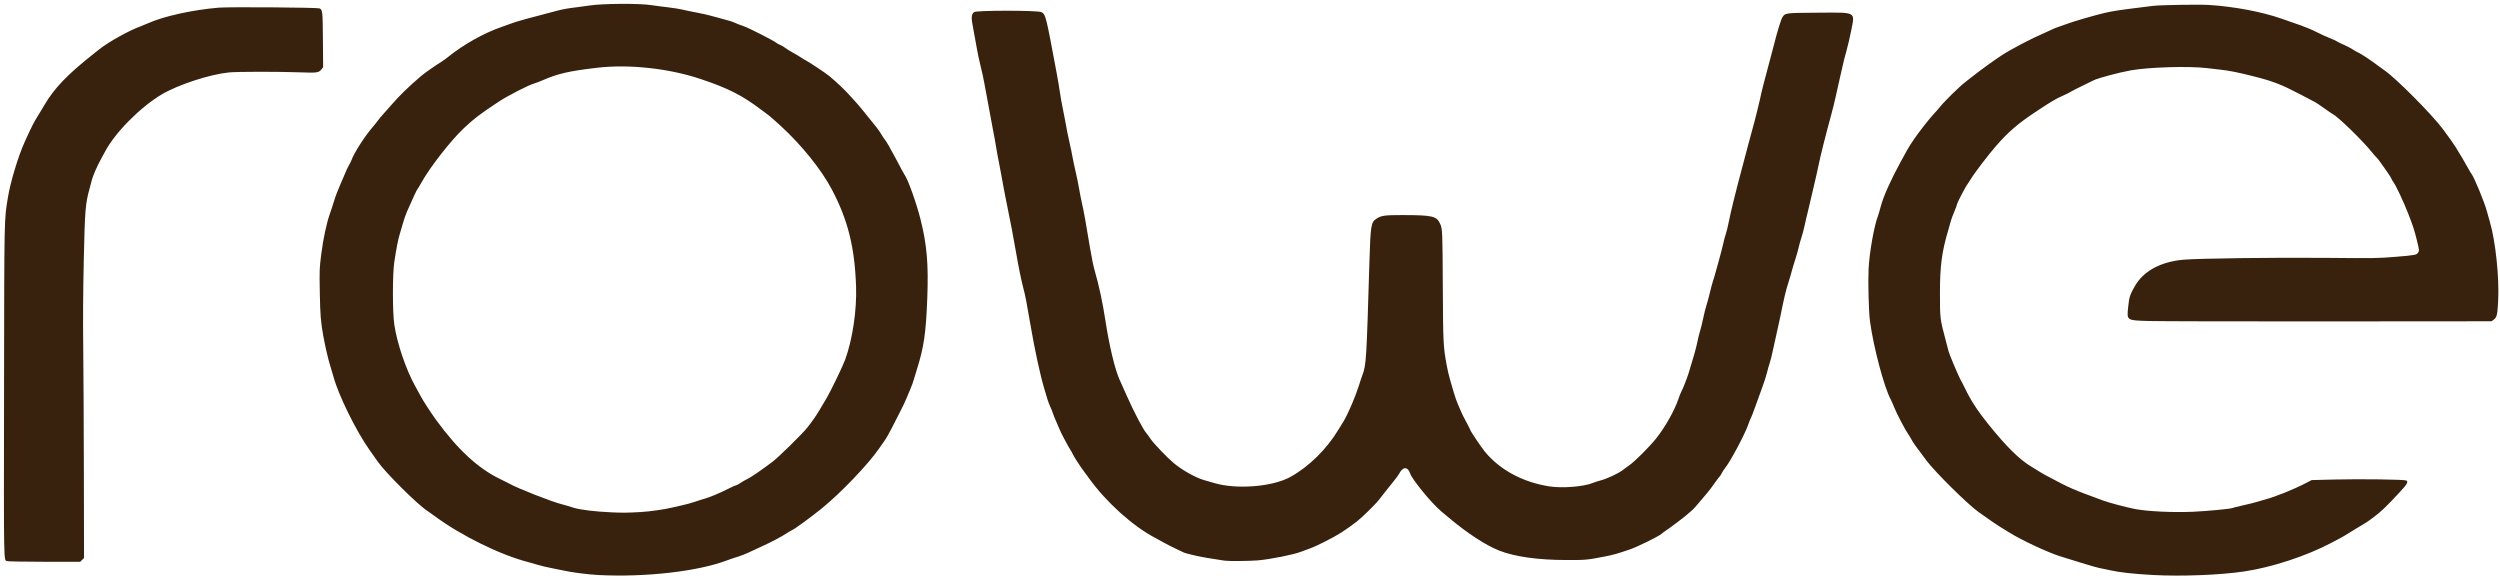
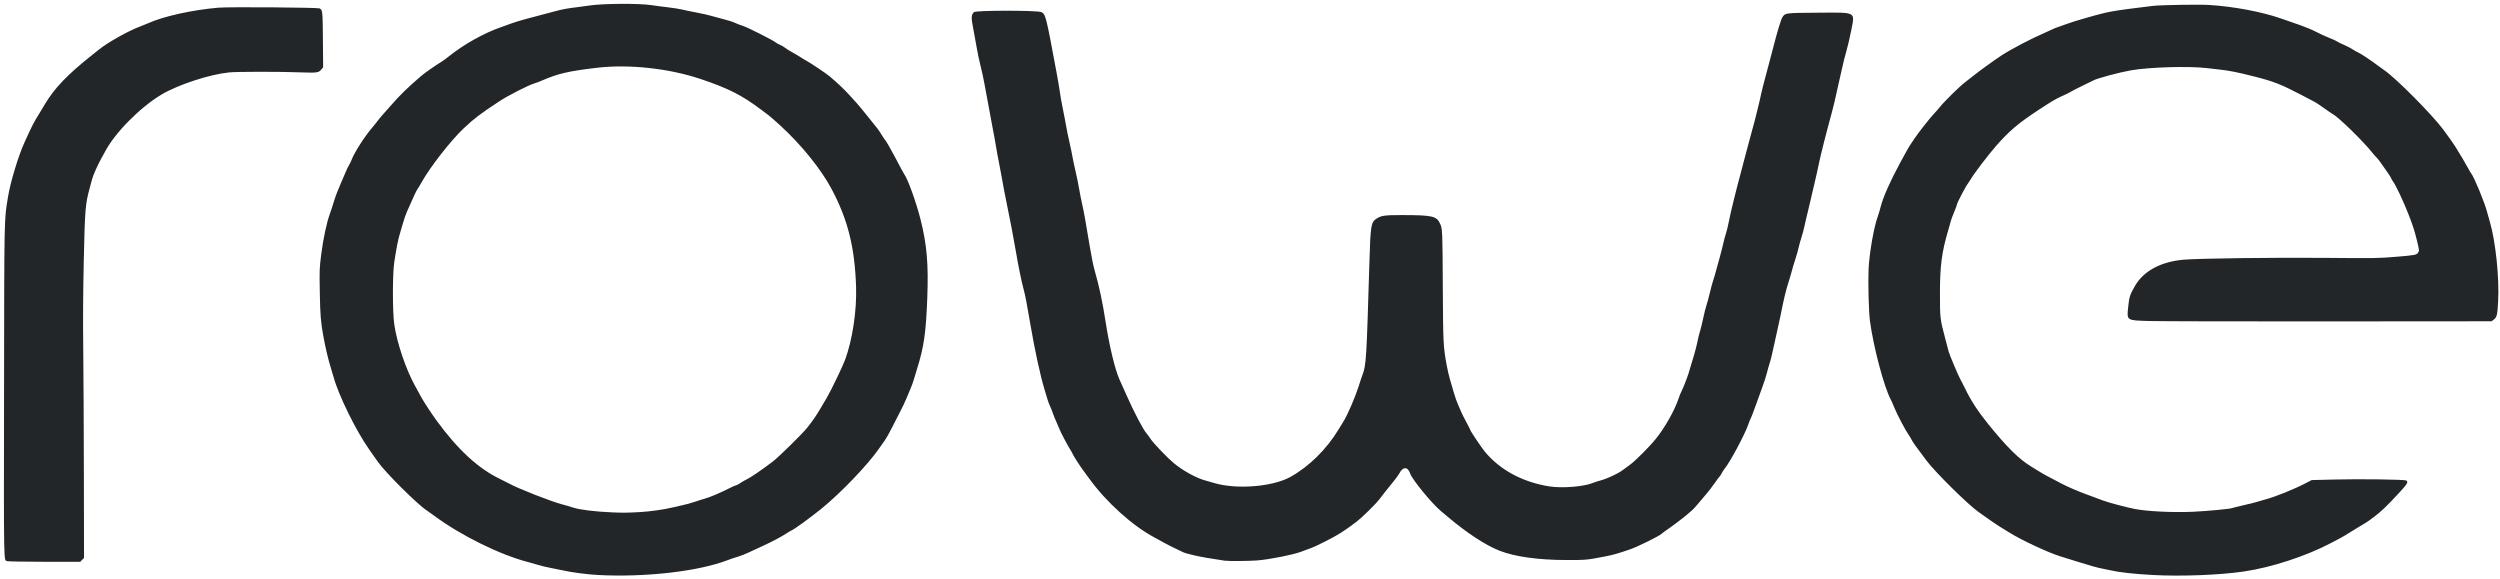
<svg xmlns="http://www.w3.org/2000/svg" viewBox="52 99 1197 277" role="img" aria-label="Rowe">
-   <path fill="#38220d" fill-rule="evenodd" d="M338.33 374.31C333.32 374.05 325.45 373.02 321.68 372.14C320.48 371.86 317.89 371.33 315.93 370.98C313.96 370.62 311.19 369.96 309.76 369.52C308.33 369.07 306.23 368.47 305.08 368.18C291.64 364.75 272.74 355.46 260.00 346.01C258.62 344.99 257.05 343.87 256.50 343.52C252.06 340.72 236.44 325.19 232.84 319.99C232.10 318.93 230.30 316.37 228.83 314.30C222.45 305.28 213.98 288.04 211.66 279.33C211.44 278.51 210.77 276.26 210.17 274.33C209.11 270.95 207.80 265.35 206.79 259.83C205.59 253.25 205.31 249.83 205.12 239.00C204.93 228.28 204.95 227.56 205.80 220.83C206.74 213.36 208.42 205.51 210.01 201.17C210.54 199.70 211.43 197.00 211.97 195.17C212.51 193.33 213.88 189.73 215.02 187.17C216.15 184.60 217.36 181.78 217.71 180.91C218.05 180.03 218.68 178.75 219.11 178.07C219.53 177.39 220.12 176.15 220.43 175.33C221.67 172.02 226.65 164.25 230.16 160.17C231.10 159.07 232.31 157.57 232.84 156.83C233.37 156.10 234.56 154.66 235.49 153.64C236.41 152.62 237.99 150.84 239.00 149.68C243.51 144.50 247.07 141.02 253.73 135.31C255.36 133.92 260.77 130.14 263.53 128.47C264.17 128.09 265.55 127.08 266.59 126.23C273.90 120.32 283.80 114.77 292.17 111.90C293.27 111.52 295.37 110.77 296.83 110.23C299.83 109.13 304.46 107.84 319.17 104.02C321.55 103.40 324.74 102.85 328.00 102.49C329.01 102.39 331.93 101.98 334.50 101.60C340.65 100.68 358.06 100.58 363.67 101.43C365.59 101.73 369.27 102.21 371.83 102.50C374.40 102.80 377.40 103.27 378.50 103.55C379.60 103.83 382.75 104.49 385.50 105.01C388.26 105.53 391.18 106.18 392.00 106.45C392.83 106.71 395.45 107.42 397.83 108.02C400.22 108.61 402.84 109.43 403.67 109.84C404.49 110.24 406.39 110.98 407.89 111.47C410.40 112.30 422.48 118.44 423.66 119.48C423.94 119.73 424.77 120.18 425.50 120.48C426.23 120.78 427.36 121.44 428.00 121.95C428.64 122.46 430.22 123.44 431.50 124.14C432.78 124.84 434.48 125.84 435.27 126.37C436.06 126.90 437.18 127.58 437.77 127.88C439.63 128.85 447.44 134.06 449.13 135.47C452.90 138.63 456.16 141.71 458.69 144.51C460.17 146.16 461.93 148.10 462.60 148.83C463.26 149.57 465.43 152.19 467.41 154.67C469.39 157.14 471.45 159.71 471.99 160.38C472.53 161.04 473.44 162.39 474.02 163.38C474.59 164.36 475.33 165.47 475.65 165.83C476.35 166.62 478.26 169.92 480.59 174.33C483.31 179.51 484.74 182.15 485.00 182.50C486.66 184.67 490.76 196.10 492.78 204.17C495.80 216.20 496.59 225.47 495.99 241.50C495.36 258.42 494.38 265.18 491.02 275.83C490.50 277.48 489.82 279.73 489.51 280.83C489.20 281.93 488.52 283.81 487.99 285.00C487.47 286.19 486.59 288.29 486.04 289.67C485.49 291.04 484.22 293.74 483.21 295.67C482.20 297.59 480.40 301.12 479.22 303.50C478.04 305.88 476.38 308.81 475.53 310.00C474.68 311.19 473.51 312.87 472.91 313.74C467.69 321.33 454.62 334.99 445.46 342.43C440.16 346.73 432.30 352.46 431.08 352.90C430.76 353.02 429.68 353.66 428.67 354.33C426.16 355.99 421.27 358.57 416.67 360.65C414.56 361.60 411.72 362.92 410.35 363.58C408.99 364.24 406.74 365.12 405.35 365.53C403.97 365.93 401.63 366.73 400.17 367.28C386.15 372.62 360.87 375.49 338.33 374.31ZM1083.00 374.32C1073.79 373.82 1066.71 373.05 1062.33 372.04C1060.04 371.52 1057.57 371.00 1056.83 370.88C1056.10 370.77 1052.35 369.69 1048.50 368.48C1044.65 367.28 1040.23 365.91 1038.67 365.44C1032.91 363.69 1020.12 357.74 1014.17 354.04C1012.70 353.13 1010.56 351.81 1009.42 351.11C1007.64 350.02 1005.54 348.57 999.23 344.08C994.10 340.42 978.59 325.10 974.43 319.56C969.14 312.54 967.94 310.86 967.28 309.55C966.90 308.79 966.26 307.72 965.85 307.17C964.40 305.19 960.24 297.28 958.98 294.12C958.41 292.68 957.66 290.97 957.31 290.33C954.10 284.38 949.05 265.35 947.34 252.77C946.75 248.41 946.38 234.26 946.68 227.72C947.04 220.06 949.32 207.18 951.16 202.41C951.42 201.72 952.03 199.67 952.51 197.83C953.72 193.18 957.15 185.48 961.94 176.67C964.92 171.18 965.92 169.40 966.54 168.50C966.91 167.95 967.81 166.61 968.53 165.51C970.31 162.80 976.01 155.54 977.95 153.50C978.83 152.58 980.08 151.15 980.75 150.31C982.80 147.70 990.03 140.59 992.83 138.42C994.30 137.29 996.18 135.82 997.00 135.16C999.96 132.79 1006.87 127.80 1010.33 125.54C1014.82 122.60 1024.84 117.34 1030.50 114.95C1031.78 114.41 1033.51 113.61 1034.33 113.19C1035.16 112.76 1036.88 112.08 1038.17 111.67C1039.45 111.25 1041.17 110.65 1042.00 110.32C1044.23 109.42 1055.27 106.22 1059.67 105.19C1063.29 104.34 1067.07 103.76 1077.17 102.52C1079.55 102.22 1082.11 101.91 1082.87 101.81C1086.33 101.38 1104.87 101.08 1109.67 101.37C1121.52 102.11 1134.89 104.62 1144.17 107.86C1147.10 108.88 1151.38 110.37 1153.67 111.17C1155.96 111.96 1159.26 113.36 1161.00 114.27C1162.74 115.18 1165.59 116.49 1167.33 117.17C1169.08 117.85 1170.73 118.61 1171.00 118.85C1171.28 119.09 1172.75 119.82 1174.26 120.47C1175.78 121.12 1177.70 122.11 1178.52 122.68C1179.34 123.24 1180.55 123.93 1181.22 124.21C1182.46 124.73 1187.38 128.01 1190.62 130.47C1191.61 131.22 1192.97 132.21 1193.66 132.67C1199.01 136.25 1216.59 153.95 1221.76 160.95C1225.22 165.63 1226.46 167.39 1227.69 169.33C1229.97 172.96 1232.39 177.05 1233.61 179.33C1234.24 180.53 1234.96 181.72 1235.19 182.00C1236.54 183.58 1241.68 196.04 1242.82 200.50C1243.05 201.42 1243.64 203.48 1244.11 205.09C1246.87 214.39 1248.72 231.93 1248.11 243.18C1247.75 249.98 1247.51 250.94 1245.89 252.14L1244.95 252.83L1167.23 252.89C1124.48 252.92 1085.73 252.84 1081.12 252.70C1070.00 252.38 1070.29 252.58 1070.99 245.79C1071.47 241.18 1071.80 240.15 1074.20 235.94C1078.29 228.78 1086.59 224.29 1097.49 223.34C1104.79 222.71 1141.77 222.24 1166.17 222.47C1189.06 222.69 1190.58 222.66 1199.00 221.97C1208.64 221.17 1209.04 221.09 1209.85 219.85C1210.39 219.04 1210.35 218.77 1209.17 213.92C1208.03 209.27 1207.42 207.37 1205.14 201.50C1202.84 195.57 1199.15 187.73 1197.86 186.02C1197.39 185.39 1197.00 184.71 1196.99 184.52C1196.99 184.33 1196.09 182.89 1194.99 181.33C1193.89 179.78 1192.41 177.67 1191.70 176.65C1190.99 175.64 1190.14 174.59 1189.81 174.32C1189.49 174.05 1188.63 173.08 1187.91 172.17C1183.64 166.76 1171.70 155.08 1169.00 153.68C1168.54 153.44 1166.67 152.16 1164.83 150.84C1163.00 149.52 1161.05 148.21 1160.50 147.92C1159.95 147.64 1157.02 146.10 1154.00 144.51C1144.37 139.45 1140.56 137.96 1131.33 135.62C1123.30 133.59 1119.50 132.83 1115.00 132.34C1113.08 132.13 1110.23 131.80 1108.67 131.61C1100.03 130.57 1080.89 131.14 1072.17 132.70C1066.55 133.70 1056.29 136.46 1054.37 137.48C1053.89 137.73 1051.40 138.95 1048.83 140.19C1046.27 141.42 1043.78 142.70 1043.31 143.03C1042.83 143.36 1041.18 144.18 1039.64 144.85C1036.52 146.21 1034.46 147.42 1027.74 151.84C1018.35 158.02 1013.86 161.84 1007.61 169.00C1003.98 173.16 997.21 182.04 995.67 184.68C995.08 185.68 994.40 186.72 994.17 187.00C993.27 188.04 989.00 196.19 989.00 196.86C989.00 197.14 988.41 198.75 987.69 200.44C986.97 202.13 986.28 203.96 986.16 204.51C986.03 205.05 985.42 207.21 984.80 209.29C981.75 219.52 980.85 226.30 980.85 239.17C980.85 251.41 980.89 251.77 983.38 261.09C984.12 263.88 984.87 266.73 985.04 267.42C985.33 268.62 989.49 278.51 990.51 280.42C990.78 280.92 991.22 281.75 991.50 282.25C991.77 282.75 992.35 283.92 992.79 284.83C995.46 290.45 998.90 295.78 1003.78 301.83C1012.81 313.02 1018.80 318.95 1024.67 322.46C1025.49 322.95 1027.13 323.96 1028.31 324.71C1030.16 325.88 1031.96 326.86 1039.17 330.60C1042.08 332.11 1046.68 334.12 1050.17 335.39C1054.18 336.85 1054.82 337.09 1059.00 338.67C1061.59 339.65 1070.09 341.91 1074.17 342.70C1080.22 343.87 1092.51 344.45 1102.00 344.03C1109.07 343.71 1120.24 342.64 1120.93 342.21C1121.08 342.12 1123.53 341.51 1126.39 340.86C1129.24 340.22 1132.01 339.52 1132.53 339.32C1133.06 339.12 1134.84 338.61 1136.49 338.18C1141.35 336.91 1150.18 333.35 1156.17 330.25L1158.83 328.86L1169.83 328.59C1182.09 328.29 1203.18 328.57 1204.08 329.05C1205.26 329.67 1204.66 330.71 1200.58 335.10C1194.65 341.49 1192.09 343.94 1188.60 346.55C1185.36 348.98 1185.09 349.16 1180.60 351.79C1179.08 352.69 1177.08 353.91 1176.17 354.51C1175.25 355.11 1173.69 356.03 1172.71 356.55C1171.72 357.07 1169.70 358.14 1168.21 358.93C1156.26 365.24 1139.61 370.70 1126.33 372.64C1114.82 374.33 1096.49 375.04 1083.00 374.32ZM55.49 367.68C53.72 366.96 53.82 372.63 53.94 286.87C54.05 200.82 53.97 204.72 55.81 193.40C56.97 186.21 60.78 173.63 63.80 167.00C67.59 158.69 68.13 157.64 70.83 153.33C71.24 152.69 72.34 150.85 73.29 149.24C77.98 141.25 84.24 134.72 96.61 124.93C97.47 124.25 98.84 123.16 99.67 122.50C103.89 119.13 114.05 113.48 119.17 111.66C120.08 111.33 121.73 110.66 122.83 110.16C130.22 106.81 144.17 103.72 156.68 102.67C161.58 102.25 204.19 102.57 205.04 103.02C206.44 103.77 206.50 104.29 206.61 118.01L206.72 131.18L205.97 132.13C204.63 133.83 203.89 133.94 196.00 133.65C185.66 133.26 165.65 133.28 161.62 133.68C152.35 134.61 137.19 139.58 129.33 144.27C118.93 150.47 106.69 162.93 102.08 172.00C101.76 172.64 100.92 174.17 100.23 175.39C98.76 177.98 96.43 183.31 96.03 185.00C95.87 185.64 95.41 187.37 95.01 188.83C92.87 196.60 92.66 199.04 92.12 223.33C91.77 239.33 91.69 251.76 91.86 266.33C91.99 277.61 92.12 304.68 92.16 326.49L92.23 366.15L91.31 367.08L90.38 368.00L73.28 367.98C63.87 367.97 55.86 367.83 55.49 367.68ZM638.33 367.45C630.44 366.25 627.80 365.79 624.01 364.95C621.54 364.40 619.14 363.74 618.67 363.48C618.21 363.23 616.56 362.44 615.00 361.73C613.44 361.02 610.89 359.72 609.33 358.85C607.77 357.97 605.75 356.86 604.83 356.38C594.26 350.79 581.67 339.43 573.50 328.11C572.33 326.49 571.07 324.78 570.71 324.31C569.38 322.59 565.96 317.27 565.64 316.44C565.46 315.96 565.04 315.19 564.70 314.71C563.81 313.45 559.79 305.91 559.50 304.97C559.36 304.53 558.69 302.97 558.01 301.50C557.33 300.03 556.50 298.01 556.17 297.00C555.84 295.99 555.25 294.49 554.84 293.67C554.44 292.84 553.87 291.34 553.57 290.33C553.28 289.32 552.58 286.98 552.01 285.12C550.05 278.60 547.39 266.34 545.35 254.33C543.62 244.13 542.87 240.27 542.03 237.20C541.13 233.90 539.53 226.12 538.51 220.00C537.51 214.02 535.45 203.24 533.80 195.33C533.17 192.31 532.20 187.21 531.65 184.00C531.09 180.79 530.43 177.27 530.18 176.17C529.92 175.07 529.40 172.22 529.01 169.83C528.63 167.45 527.88 163.33 527.35 160.67C526.83 158.01 526.29 155.16 526.17 154.33C526.05 153.51 525.52 150.66 525.00 148.00C524.48 145.34 523.73 141.29 523.33 139.00C522.93 136.71 522.10 132.88 521.48 130.50C520.87 128.12 520.04 124.22 519.65 121.83C519.26 119.45 518.50 115.32 517.98 112.65C516.93 107.37 517.00 106.04 518.37 104.80C519.36 103.91 548.90 103.92 550.63 104.81C552.65 105.86 552.83 106.60 557.81 133.33C558.45 136.72 559.21 141.22 559.51 143.33C559.81 145.44 560.35 148.52 560.71 150.17C561.06 151.82 561.58 154.44 561.85 156.00C562.74 160.99 563.35 164.08 564.18 167.67C564.63 169.59 565.23 172.52 565.52 174.17C565.82 175.82 566.49 178.97 567.01 181.17C567.54 183.37 568.28 187.04 568.67 189.33C569.06 191.62 569.68 194.77 570.05 196.33C570.82 199.56 572.13 206.83 573.87 217.50C574.53 221.53 575.50 226.33 576.03 228.17C578.28 236.01 579.92 243.63 581.35 253.00C583.14 264.60 585.85 275.90 587.98 280.63C588.69 282.21 590.21 285.60 591.35 288.17C594.95 296.30 599.36 304.71 600.92 306.44C601.28 306.84 602.18 308.07 602.92 309.18C604.36 311.34 611.00 318.26 614.00 320.74C618.31 324.31 624.61 327.80 628.83 328.97C630.12 329.33 632.16 329.92 633.38 330.28C644.13 333.47 661.40 332.07 669.91 327.32C678.82 322.34 687.20 314.07 692.87 304.67C693.36 303.84 694.47 302.04 695.33 300.67C697.25 297.59 700.96 288.96 702.54 283.92C703.18 281.85 704.00 279.42 704.35 278.50C706.13 273.83 706.29 271.18 707.68 224.33C708.20 207.01 708.45 205.43 710.97 203.75C713.29 202.21 714.94 201.97 723.17 201.98C737.91 202.00 739.84 202.44 741.53 206.14C742.64 208.57 742.68 209.57 742.82 237.00C742.96 263.19 743.04 264.92 744.66 273.79C745.05 275.96 745.74 278.96 746.19 280.45C746.64 281.95 747.47 284.82 748.04 286.83C748.61 288.85 749.57 291.55 750.16 292.83C750.75 294.12 751.44 295.69 751.68 296.33C751.91 296.97 752.99 299.10 754.06 301.06C755.12 303.02 756.00 304.75 756.00 304.91C756.00 305.37 761.37 313.37 763.00 315.32C770.24 324.02 780.95 329.80 793.65 331.86C799.82 332.87 810.38 332.03 814.73 330.20C815.40 329.91 817.13 329.36 818.56 328.97C821.57 328.16 826.73 325.75 828.77 324.21C829.54 323.63 831.14 322.46 832.33 321.61C834.87 319.80 841.69 312.98 844.77 309.17C849.14 303.78 853.87 295.40 855.69 289.83C856.12 288.55 856.72 287.05 857.03 286.50C857.69 285.33 859.71 280.23 860.46 277.83C862.82 270.23 864.11 265.67 864.68 262.83C865.04 261.00 865.63 258.60 865.99 257.50C866.34 256.40 867.02 253.65 867.49 251.40C867.96 249.14 868.65 246.38 869.02 245.26C869.40 244.15 870.15 241.39 870.69 239.14C871.22 236.89 871.82 234.64 872.01 234.14C872.20 233.63 872.63 232.23 872.97 231.03C873.31 229.82 874.27 226.36 875.11 223.33C875.95 220.31 876.88 216.71 877.16 215.33C877.44 213.96 877.97 212.01 878.33 211.00C878.69 209.99 879.38 207.14 879.86 204.67C880.70 200.33 883.19 190.26 886.00 179.83C886.74 177.08 888.02 172.22 888.85 169.02C889.67 165.83 890.71 162.00 891.15 160.52C892.05 157.53 894.74 146.60 895.34 143.50C895.56 142.40 896.56 138.50 897.56 134.83C898.57 131.17 900.12 125.32 901.00 121.83C902.97 114.07 904.73 108.29 905.46 107.18C906.77 105.18 906.84 105.18 922.33 105.08C941.17 104.96 940.13 104.41 938.37 113.56C937.77 116.64 936.71 121.20 936.00 123.69C935.30 126.17 934.62 128.80 934.49 129.52C934.36 130.24 933.61 133.53 932.82 136.83C932.04 140.13 931.14 144.11 930.84 145.67C930.53 147.22 929.60 150.97 928.78 154.00C926.14 163.62 923.61 173.71 922.78 177.83C922.34 180.03 921.52 183.71 920.96 186.00C920.39 188.29 919.65 191.52 919.29 193.17C918.94 194.82 918.22 197.89 917.68 200.00C917.14 202.11 916.41 205.26 916.05 207.00C915.68 208.74 915.00 211.32 914.53 212.72C914.06 214.13 913.45 216.30 913.18 217.55C912.91 218.81 912.18 221.41 911.54 223.33C910.91 225.26 910.15 227.81 909.85 229.00C909.55 230.19 908.79 232.74 908.17 234.67C907.06 238.10 906.13 242.01 904.47 250.33C904.01 252.62 903.12 256.68 902.50 259.33C901.87 261.99 901.06 265.67 900.69 267.50C900.32 269.33 899.73 271.69 899.36 272.74C899.00 273.79 898.38 275.97 897.99 277.58C897.59 279.18 896.62 282.22 895.82 284.33C895.03 286.44 893.53 290.57 892.50 293.50C891.46 296.43 890.47 299.00 890.30 299.20C890.13 299.41 889.54 300.90 888.97 302.52C887.39 307.09 880.30 320.33 877.89 323.21C877.45 323.74 876.77 324.79 876.38 325.56C875.99 326.33 875.53 327.05 875.35 327.16C875.17 327.27 874.12 328.67 873.02 330.26C871.93 331.86 870.16 334.17 869.10 335.39C868.04 336.61 866.27 338.70 865.17 340.03C864.07 341.36 862.80 342.76 862.36 343.14C861.91 343.52 860.78 344.51 859.84 345.33C858.13 346.83 852.00 351.45 849.71 352.97C849.04 353.41 848.05 354.16 847.50 354.63C846.08 355.86 836.07 360.79 832.50 362.02C826.46 364.10 824.56 364.64 820.40 365.45C811.86 367.11 811.45 367.15 802.00 367.14C788.52 367.13 777.24 365.55 769.90 362.65C763.27 360.03 754.55 354.33 745.50 346.71C744.40 345.78 742.82 344.46 742.00 343.78C737.51 340.03 728.14 328.61 727.17 325.69C726.07 322.36 723.70 322.35 722.00 325.67C721.67 326.31 720.45 328.00 719.28 329.43C716.59 332.73 713.96 336.04 712.35 338.17C710.67 340.39 704.00 346.92 701.50 348.81C697.88 351.52 697.20 352.01 694.33 353.90C691.00 356.10 682.03 360.66 679.17 361.61C678.07 361.98 676.19 362.67 675.00 363.15C671.58 364.53 660.23 366.80 654.17 367.32C650.40 367.64 640.15 367.73 638.33 367.45ZM358.72 344.17C362.94 343.94 370.52 342.86 373.67 342.05C375.04 341.70 377.41 341.16 378.92 340.85C380.44 340.54 382.99 339.84 384.59 339.29C386.19 338.74 388.32 338.06 389.33 337.79C391.71 337.15 396.65 335.08 400.76 332.99C402.55 332.08 404.23 331.33 404.48 331.33C404.73 331.33 405.73 330.80 406.70 330.14C407.68 329.49 408.93 328.76 409.49 328.53C411.10 327.85 416.65 324.07 421.96 320.03C424.91 317.79 436.40 306.48 438.60 303.67C441.28 300.22 442.70 298.17 444.58 295.00C445.61 293.26 447.03 290.87 447.73 289.69C449.76 286.27 455.48 274.44 456.63 271.29C460.18 261.56 462.26 247.74 461.89 236.33C461.27 217.43 457.97 204.22 450.24 189.63C445.11 179.97 435.70 168.31 425.53 159.03C423.13 156.84 420.64 154.66 420.00 154.18C419.36 153.71 417.78 152.52 416.48 151.55C407.22 144.57 400.77 141.30 387.50 136.84C372.23 131.72 353.11 129.65 337.83 131.45C324.23 133.06 319.21 134.22 311.67 137.49C310.29 138.09 308.55 138.75 307.79 138.96C305.19 139.67 295.18 144.80 290.97 147.57C281.81 153.61 279.08 155.68 274.01 160.46C267.85 166.26 257.85 179.09 253.83 186.33C252.97 187.89 252.06 189.39 251.82 189.67C251.43 190.12 250.01 193.16 246.93 200.17C246.28 201.63 245.34 204.33 244.84 206.17C244.34 208.00 243.66 210.33 243.33 211.34C242.67 213.34 241.72 218.21 240.78 224.50C239.92 230.21 239.91 248.31 240.77 254.26C242.05 263.17 246.31 275.79 250.75 283.79C251.68 285.47 252.96 287.81 253.60 289.00C254.74 291.13 258.49 296.87 260.89 300.17C271.21 314.32 280.96 323.31 291.50 328.38C293.33 329.26 295.21 330.20 295.67 330.47C299.49 332.69 316.26 339.28 321.17 340.49C322.45 340.81 324.78 341.49 326.33 342.01C329.55 343.07 336.54 343.94 345.00 344.32C350.06 344.55 352.21 344.53 358.72 344.17Z" />
+   <path fill="#222628" fill-rule="evenodd" d="M338.33 374.31C333.32 374.05 325.45 373.02 321.68 372.14C320.48 371.86 317.89 371.33 315.93 370.98C313.96 370.62 311.19 369.96 309.76 369.52C308.33 369.07 306.23 368.47 305.08 368.18C291.64 364.75 272.74 355.46 260.00 346.01C258.62 344.99 257.05 343.87 256.50 343.52C252.06 340.72 236.44 325.19 232.84 319.99C232.10 318.93 230.30 316.37 228.83 314.30C222.45 305.28 213.98 288.04 211.66 279.33C211.44 278.51 210.77 276.26 210.17 274.33C209.11 270.95 207.80 265.35 206.79 259.83C205.59 253.25 205.31 249.83 205.12 239.00C204.93 228.28 204.95 227.56 205.80 220.83C206.74 213.36 208.42 205.51 210.01 201.17C210.54 199.70 211.43 197.00 211.97 195.17C212.51 193.33 213.88 189.73 215.02 187.17C216.15 184.60 217.36 181.78 217.71 180.91C218.05 180.03 218.68 178.75 219.11 178.07C219.53 177.39 220.12 176.15 220.43 175.33C221.67 172.02 226.65 164.25 230.16 160.17C231.10 159.07 232.31 157.57 232.84 156.83C233.37 156.10 234.56 154.66 235.49 153.64C236.41 152.62 237.99 150.84 239.00 149.68C243.51 144.50 247.07 141.02 253.73 135.31C255.36 133.92 260.77 130.14 263.53 128.47C264.17 128.09 265.55 127.08 266.59 126.23C273.90 120.32 283.80 114.77 292.17 111.90C293.27 111.52 295.37 110.77 296.83 110.23C299.83 109.13 304.46 107.84 319.17 104.02C321.55 103.40 324.74 102.85 328.00 102.49C329.01 102.39 331.93 101.98 334.50 101.60C340.65 100.68 358.06 100.58 363.67 101.43C365.59 101.73 369.27 102.21 371.83 102.50C374.40 102.80 377.40 103.27 378.50 103.55C379.60 103.83 382.75 104.49 385.50 105.01C388.26 105.53 391.18 106.18 392.00 106.45C392.83 106.71 395.45 107.42 397.83 108.02C400.22 108.61 402.84 109.43 403.67 109.84C404.49 110.24 406.39 110.98 407.89 111.47C410.40 112.30 422.48 118.44 423.66 119.48C423.94 119.73 424.77 120.18 425.50 120.48C426.23 120.78 427.36 121.44 428.00 121.95C428.64 122.46 430.22 123.44 431.50 124.14C432.78 124.84 434.48 125.84 435.27 126.37C436.06 126.90 437.18 127.58 437.77 127.88C439.63 128.85 447.44 134.06 449.13 135.47C452.90 138.63 456.16 141.71 458.69 144.51C460.17 146.16 461.93 148.10 462.60 148.83C463.26 149.57 465.43 152.19 467.41 154.67C469.39 157.14 471.45 159.71 471.99 160.38C472.53 161.04 473.44 162.39 474.02 163.38C474.59 164.36 475.33 165.47 475.65 165.83C476.35 166.62 478.26 169.92 480.59 174.33C483.31 179.51 484.74 182.15 485.00 182.50C486.66 184.67 490.76 196.10 492.78 204.17C495.80 216.20 496.59 225.47 495.99 241.50C495.36 258.42 494.38 265.18 491.02 275.83C490.50 277.48 489.82 279.73 489.51 280.83C489.20 281.93 488.52 283.81 487.99 285.00C487.47 286.19 486.59 288.29 486.04 289.67C485.49 291.04 484.22 293.74 483.21 295.67C482.20 297.59 480.40 301.12 479.22 303.50C478.04 305.88 476.38 308.81 475.53 310.00C474.68 311.19 473.51 312.87 472.91 313.74C467.69 321.33 454.62 334.99 445.46 342.43C440.16 346.73 432.30 352.46 431.08 352.90C430.76 353.02 429.68 353.66 428.67 354.33C426.16 355.99 421.27 358.57 416.67 360.65C414.56 361.60 411.72 362.92 410.35 363.58C408.99 364.24 406.74 365.12 405.35 365.53C403.97 365.93 401.63 366.73 400.17 367.28C386.15 372.62 360.87 375.49 338.33 374.31ZM1083.00 374.32C1073.79 373.82 1066.71 373.05 1062.33 372.04C1060.04 371.52 1057.57 371.00 1056.83 370.88C1056.10 370.77 1052.35 369.69 1048.50 368.48C1044.65 367.28 1040.23 365.91 1038.67 365.44C1032.91 363.69 1020.12 357.74 1014.17 354.04C1012.70 353.13 1010.56 351.81 1009.42 351.11C1007.64 350.02 1005.54 348.57 999.23 344.08C994.10 340.42 978.59 325.10 974.43 319.56C969.14 312.54 967.94 310.86 967.28 309.55C966.90 308.79 966.26 307.72 965.85 307.17C964.40 305.19 960.24 297.28 958.98 294.12C958.41 292.68 957.66 290.97 957.31 290.33C954.10 284.38 949.05 265.35 947.34 252.77C946.75 248.41 946.38 234.26 946.68 227.72C947.04 220.06 949.32 207.18 951.16 202.41C951.42 201.72 952.03 199.67 952.51 197.83C953.72 193.18 957.15 185.48 961.94 176.67C964.92 171.18 965.92 169.40 966.54 168.50C966.91 167.95 967.81 166.61 968.53 165.51C970.31 162.80 976.01 155.54 977.95 153.50C978.83 152.58 980.08 151.15 980.75 150.31C982.80 147.70 990.03 140.59 992.83 138.42C994.30 137.29 996.18 135.82 997.00 135.16C999.96 132.79 1006.87 127.80 1010.33 125.54C1014.82 122.60 1024.84 117.34 1030.50 114.95C1031.78 114.41 1033.51 113.61 1034.33 113.19C1035.16 112.76 1036.88 112.08 1038.17 111.67C1039.45 111.25 1041.17 110.65 1042.00 110.32C1044.23 109.42 1055.27 106.22 1059.67 105.19C1063.29 104.34 1067.07 103.76 1077.17 102.52C1079.55 102.22 1082.11 101.91 1082.87 101.81C1086.33 101.38 1104.87 101.08 1109.67 101.37C1121.52 102.11 1134.89 104.62 1144.17 107.86C1147.10 108.88 1151.38 110.37 1153.67 111.17C1155.96 111.96 1159.26 113.36 1161.00 114.27C1162.74 115.18 1165.59 116.49 1167.33 117.17C1169.08 117.85 1170.73 118.61 1171.00 118.85C1171.28 119.09 1172.75 119.82 1174.26 120.47C1175.78 121.12 1177.70 122.11 1178.52 122.68C1179.34 123.24 1180.55 123.93 1181.22 124.21C1182.46 124.73 1187.38 128.01 1190.62 130.47C1191.61 131.22 1192.97 132.21 1193.66 132.67C1199.01 136.25 1216.59 153.95 1221.76 160.95C1225.22 165.63 1226.46 167.39 1227.69 169.33C1229.97 172.96 1232.39 177.05 1233.61 179.33C1234.24 180.53 1234.96 181.72 1235.19 182.00C1236.54 183.58 1241.68 196.04 1242.82 200.50C1243.05 201.42 1243.64 203.48 1244.11 205.09C1246.87 214.39 1248.72 231.93 1248.11 243.18C1247.75 249.98 1247.51 250.94 1245.89 252.14L1244.95 252.83L1167.23 252.89C1124.48 252.92 1085.73 252.84 1081.12 252.70C1070.00 252.38 1070.29 252.58 1070.99 245.79C1071.47 241.18 1071.80 240.15 1074.20 235.94C1078.29 228.78 1086.59 224.29 1097.49 223.34C1104.79 222.71 1141.77 222.24 1166.17 222.47C1189.06 222.69 1190.58 222.66 1199.00 221.97C1208.64 221.17 1209.04 221.09 1209.85 219.85C1210.39 219.04 1210.35 218.77 1209.17 213.92C1208.03 209.27 1207.42 207.37 1205.14 201.50C1202.84 195.57 1199.15 187.73 1197.86 186.02C1197.39 185.39 1197.00 184.71 1196.99 184.52C1196.99 184.33 1196.09 182.89 1194.99 181.33C1193.89 179.78 1192.41 177.67 1191.70 176.65C1190.99 175.64 1190.14 174.59 1189.81 174.32C1189.49 174.05 1188.63 173.08 1187.91 172.17C1183.64 166.76 1171.70 155.08 1169.00 153.68C1168.54 153.44 1166.67 152.16 1164.83 150.84C1163.00 149.52 1161.05 148.21 1160.50 147.92C1159.95 147.64 1157.02 146.10 1154.00 144.51C1144.37 139.45 1140.56 137.96 1131.33 135.62C1123.30 133.59 1119.50 132.83 1115.00 132.34C1113.08 132.13 1110.23 131.80 1108.67 131.61C1100.03 130.57 1080.89 131.14 1072.17 132.70C1066.55 133.70 1056.29 136.46 1054.37 137.48C1053.89 137.73 1051.40 138.95 1048.83 140.19C1046.27 141.42 1043.78 142.70 1043.31 143.03C1042.83 143.36 1041.18 144.18 1039.64 144.85C1036.52 146.21 1034.46 147.42 1027.74 151.84C1018.35 158.02 1013.86 161.84 1007.61 169.00C1003.98 173.16 997.21 182.04 995.67 184.68C995.08 185.68 994.40 186.72 994.17 187.00C993.27 188.04 989.00 196.19 989.00 196.86C989.00 197.14 988.41 198.75 987.69 200.44C986.97 202.13 986.28 203.96 986.16 204.51C986.03 205.05 985.42 207.21 984.80 209.29C981.75 219.52 980.85 226.30 980.85 239.17C980.85 251.41 980.89 251.77 983.38 261.09C984.12 263.88 984.87 266.73 985.04 267.42C985.33 268.62 989.49 278.51 990.51 280.42C990.78 280.92 991.22 281.75 991.50 282.25C991.77 282.75 992.35 283.92 992.79 284.83C995.46 290.45 998.90 295.78 1003.78 301.83C1012.81 313.02 1018.80 318.95 1024.67 322.46C1025.49 322.95 1027.13 323.96 1028.31 324.71C1030.16 325.88 1031.96 326.86 1039.17 330.60C1042.08 332.11 1046.68 334.12 1050.17 335.39C1054.18 336.85 1054.82 337.09 1059.00 338.67C1061.59 339.65 1070.09 341.91 1074.17 342.70C1080.22 343.87 1092.51 344.45 1102.00 344.03C1109.07 343.71 1120.24 342.64 1120.93 342.21C1121.08 342.12 1123.53 341.51 1126.39 340.86C1129.24 340.22 1132.01 339.52 1132.53 339.32C1133.06 339.12 1134.84 338.61 1136.49 338.18C1141.35 336.91 1150.18 333.35 1156.17 330.25L1158.83 328.86L1169.83 328.59C1182.09 328.29 1203.18 328.57 1204.08 329.05C1205.26 329.67 1204.66 330.71 1200.58 335.10C1194.65 341.49 1192.09 343.94 1188.60 346.55C1185.36 348.98 1185.09 349.16 1180.60 351.79C1179.08 352.69 1177.08 353.91 1176.17 354.51C1175.25 355.11 1173.69 356.03 1172.71 356.55C1171.72 357.07 1169.70 358.14 1168.21 358.93C1156.26 365.24 1139.61 370.70 1126.33 372.64C1114.82 374.33 1096.49 375.04 1083.00 374.32ZM55.49 367.68C53.72 366.96 53.82 372.63 53.94 286.87C54.05 200.82 53.97 204.72 55.81 193.40C56.97 186.21 60.78 173.63 63.80 167.00C67.59 158.69 68.13 157.64 70.83 153.33C71.24 152.69 72.34 150.85 73.29 149.24C77.98 141.25 84.24 134.72 96.61 124.93C97.47 124.25 98.84 123.16 99.67 122.50C103.89 119.13 114.05 113.48 119.17 111.66C120.08 111.33 121.73 110.66 122.83 110.16C130.22 106.81 144.17 103.72 156.68 102.67C161.58 102.25 204.19 102.57 205.04 103.02C206.44 103.77 206.50 104.29 206.61 118.01L206.72 131.18L205.97 132.13C204.63 133.83 203.89 133.94 196.00 133.65C185.66 133.26 165.65 133.28 161.62 133.68C152.35 134.61 137.19 139.58 129.33 144.27C118.93 150.47 106.69 162.93 102.08 172.00C101.76 172.64 100.92 174.17 100.23 175.39C98.76 177.98 96.43 183.31 96.03 185.00C95.87 185.64 95.41 187.37 95.01 188.83C92.87 196.60 92.66 199.04 92.12 223.33C91.77 239.33 91.69 251.76 91.86 266.33C91.99 277.61 92.12 304.68 92.16 326.49L92.23 366.15L91.31 367.08L90.38 368.00L73.28 367.98C63.87 367.97 55.86 367.83 55.49 367.68ZM638.33 367.45C630.44 366.25 627.80 365.79 624.01 364.95C621.54 364.40 619.14 363.74 618.67 363.48C618.21 363.23 616.56 362.44 615.00 361.73C613.44 361.02 610.89 359.72 609.33 358.85C607.77 357.97 605.75 356.86 604.83 356.38C594.26 350.79 581.67 339.43 573.50 328.11C572.33 326.49 571.07 324.78 570.71 324.31C569.38 322.59 565.96 317.27 565.64 316.44C565.46 315.96 565.04 315.19 564.70 314.71C563.81 313.45 559.79 305.91 559.50 304.97C559.36 304.53 558.69 302.97 558.01 301.50C557.33 300.03 556.50 298.01 556.17 297.00C555.84 295.99 555.25 294.49 554.84 293.67C554.44 292.84 553.87 291.34 553.57 290.33C553.28 289.32 552.58 286.98 552.01 285.12C550.05 278.60 547.39 266.34 545.35 254.33C543.62 244.13 542.87 240.27 542.03 237.20C541.13 233.90 539.53 226.12 538.51 220.00C537.51 214.02 535.45 203.24 533.80 195.33C533.17 192.31 532.20 187.21 531.65 184.00C531.09 180.79 530.43 177.27 530.18 176.17C529.92 175.07 529.40 172.22 529.01 169.83C528.63 167.45 527.88 163.33 527.35 160.67C526.83 158.01 526.29 155.16 526.17 154.33C526.05 153.51 525.52 150.66 525.00 148.00C524.48 145.34 523.73 141.29 523.33 139.00C522.93 136.71 522.10 132.88 521.48 130.50C520.87 128.12 520.04 124.22 519.65 121.83C519.26 119.45 518.50 115.32 517.98 112.65C516.93 107.37 517.00 106.04 518.37 104.80C519.36 103.91 548.90 103.92 550.63 104.81C552.65 105.86 552.83 106.60 557.81 133.33C558.45 136.72 559.21 141.22 559.51 143.33C559.81 145.44 560.35 148.52 560.71 150.17C561.06 151.82 561.58 154.44 561.85 156.00C562.74 160.99 563.35 164.08 564.18 167.67C564.63 169.59 565.23 172.52 565.52 174.17C565.82 175.82 566.49 178.97 567.01 181.17C567.54 183.37 568.28 187.04 568.67 189.33C569.06 191.62 569.68 194.77 570.05 196.33C570.82 199.56 572.13 206.83 573.87 217.50C574.53 221.53 575.50 226.33 576.03 228.17C578.28 236.01 579.92 243.63 581.35 253.00C583.14 264.60 585.85 275.90 587.98 280.63C588.69 282.21 590.21 285.60 591.35 288.17C594.95 296.30 599.36 304.71 600.92 306.44C601.28 306.84 602.18 308.07 602.92 309.18C604.36 311.34 611.00 318.26 614.00 320.74C618.31 324.31 624.61 327.80 628.83 328.97C630.12 329.33 632.16 329.92 633.38 330.28C644.13 333.47 661.40 332.07 669.91 327.32C678.82 322.34 687.20 314.07 692.87 304.67C693.36 303.84 694.47 302.04 695.33 300.67C697.25 297.59 700.96 288.96 702.54 283.92C703.18 281.85 704.00 279.42 704.35 278.50C706.13 273.83 706.29 271.18 707.68 224.33C708.20 207.01 708.45 205.43 710.97 203.75C713.29 202.21 714.94 201.97 723.17 201.98C737.91 202.00 739.84 202.44 741.53 206.14C742.64 208.57 742.68 209.57 742.82 237.00C742.96 263.19 743.04 264.92 744.66 273.79C745.05 275.96 745.74 278.96 746.19 280.45C746.64 281.95 747.47 284.82 748.04 286.83C748.61 288.85 749.57 291.55 750.16 292.83C750.75 294.12 751.44 295.69 751.68 296.33C751.91 296.97 752.99 299.10 754.06 301.06C755.12 303.02 756.00 304.75 756.00 304.91C756.00 305.37 761.37 313.37 763.00 315.32C770.24 324.02 780.95 329.80 793.65 331.86C799.82 332.87 810.38 332.03 814.73 330.20C815.40 329.91 817.13 329.36 818.56 328.97C821.57 328.16 826.73 325.75 828.77 324.21C829.54 323.63 831.14 322.46 832.33 321.61C834.87 319.80 841.69 312.98 844.77 309.17C849.14 303.78 853.87 295.40 855.69 289.83C856.12 288.55 856.72 287.05 857.03 286.50C857.69 285.33 859.71 280.23 860.46 277.83C862.82 270.23 864.11 265.67 864.68 262.83C865.04 261.00 865.63 258.60 865.99 257.50C866.34 256.40 867.02 253.65 867.49 251.40C867.96 249.14 868.65 246.38 869.02 245.26C869.40 244.15 870.15 241.39 870.69 239.14C871.22 236.89 871.82 234.64 872.01 234.14C872.20 233.63 872.63 232.23 872.97 231.03C873.31 229.82 874.27 226.36 875.11 223.33C875.95 220.31 876.88 216.71 877.16 215.33C877.44 213.96 877.97 212.01 878.33 211.00C878.69 209.99 879.38 207.14 879.86 204.67C880.70 200.33 883.19 190.26 886.00 179.83C886.74 177.08 888.02 172.22 888.85 169.02C889.67 165.83 890.71 162.00 891.15 160.52C892.05 157.53 894.74 146.60 895.34 143.50C895.56 142.40 896.56 138.50 897.56 134.83C898.57 131.17 900.12 125.32 901.00 121.83C902.97 114.07 904.73 108.29 905.46 107.18C906.77 105.18 906.84 105.18 922.33 105.08C941.17 104.96 940.13 104.41 938.37 113.56C937.77 116.64 936.71 121.20 936.00 123.69C935.30 126.17 934.62 128.80 934.49 129.52C934.36 130.24 933.61 133.53 932.82 136.83C932.04 140.13 931.14 144.11 930.84 145.67C930.53 147.22 929.60 150.97 928.78 154.00C926.14 163.62 923.61 173.71 922.78 177.83C922.34 180.03 921.52 183.71 920.96 186.00C920.39 188.29 919.65 191.52 919.29 193.17C918.94 194.82 918.22 197.89 917.68 200.00C917.14 202.11 916.41 205.26 916.05 207.00C915.68 208.74 915.00 211.32 914.53 212.72C914.06 214.13 913.45 216.30 913.18 217.55C912.91 218.81 912.18 221.41 911.54 223.33C910.91 225.26 910.15 227.81 909.85 229.00C909.55 230.19 908.79 232.74 908.17 234.67C907.06 238.10 906.13 242.01 904.47 250.33C904.01 252.62 903.12 256.68 902.50 259.33C901.87 261.99 901.06 265.67 900.69 267.50C900.32 269.33 899.73 271.69 899.36 272.74C899.00 273.79 898.38 275.97 897.99 277.58C897.59 279.18 896.62 282.22 895.82 284.33C895.03 286.44 893.53 290.57 892.50 293.50C891.46 296.43 890.47 299.00 890.30 299.20C890.13 299.41 889.54 300.90 888.97 302.52C887.39 307.09 880.30 320.33 877.89 323.21C877.45 323.74 876.77 324.79 876.38 325.56C875.99 326.33 875.53 327.05 875.35 327.16C875.17 327.27 874.12 328.67 873.02 330.26C871.93 331.86 870.16 334.17 869.10 335.39C868.04 336.61 866.27 338.70 865.17 340.03C864.07 341.36 862.80 342.76 862.36 343.14C861.91 343.52 860.78 344.51 859.84 345.33C858.13 346.83 852.00 351.45 849.71 352.97C849.04 353.41 848.05 354.16 847.50 354.63C846.08 355.86 836.07 360.79 832.50 362.02C826.46 364.10 824.56 364.64 820.40 365.45C811.86 367.11 811.45 367.15 802.00 367.14C788.52 367.13 777.24 365.55 769.90 362.65C763.27 360.03 754.55 354.33 745.50 346.71C744.40 345.78 742.82 344.46 742.00 343.78C737.51 340.03 728.14 328.61 727.17 325.69C726.07 322.36 723.70 322.35 722.00 325.67C721.67 326.31 720.45 328.00 719.28 329.43C716.59 332.73 713.96 336.04 712.35 338.17C710.67 340.39 704.00 346.92 701.50 348.81C697.88 351.52 697.20 352.01 694.33 353.90C691.00 356.10 682.03 360.66 679.17 361.61C678.07 361.98 676.19 362.67 675.00 363.15C671.58 364.53 660.23 366.80 654.17 367.32C650.40 367.64 640.15 367.73 638.33 367.45ZM358.72 344.17C362.94 343.94 370.52 342.86 373.67 342.05C375.04 341.70 377.41 341.16 378.92 340.85C380.44 340.54 382.99 339.84 384.59 339.29C386.19 338.74 388.32 338.06 389.33 337.79C391.71 337.15 396.65 335.08 400.76 332.99C402.55 332.08 404.23 331.33 404.48 331.33C404.73 331.33 405.73 330.80 406.70 330.14C407.68 329.49 408.93 328.76 409.49 328.53C411.10 327.85 416.65 324.07 421.96 320.03C424.91 317.79 436.40 306.48 438.60 303.67C441.28 300.22 442.70 298.17 444.58 295.00C445.61 293.26 447.03 290.87 447.73 289.69C449.76 286.27 455.48 274.44 456.63 271.29C460.18 261.56 462.26 247.74 461.89 236.33C461.27 217.43 457.97 204.22 450.24 189.63C445.11 179.97 435.70 168.31 425.53 159.03C423.13 156.84 420.64 154.66 420.00 154.18C419.36 153.71 417.78 152.52 416.48 151.55C407.22 144.57 400.77 141.30 387.50 136.84C372.23 131.72 353.11 129.65 337.83 131.45C324.23 133.06 319.21 134.22 311.67 137.49C310.29 138.09 308.55 138.75 307.79 138.96C305.19 139.67 295.18 144.80 290.97 147.57C281.81 153.61 279.08 155.68 274.01 160.46C267.85 166.26 257.85 179.09 253.83 186.33C252.97 187.89 252.06 189.39 251.82 189.67C251.43 190.12 250.01 193.16 246.93 200.17C246.28 201.63 245.34 204.33 244.84 206.17C244.34 208.00 243.66 210.33 243.33 211.34C242.67 213.34 241.72 218.21 240.78 224.50C239.92 230.21 239.91 248.31 240.77 254.26C242.05 263.17 246.31 275.79 250.75 283.79C251.68 285.47 252.96 287.81 253.60 289.00C254.74 291.13 258.49 296.87 260.89 300.17C271.21 314.32 280.96 323.31 291.50 328.38C293.33 329.26 295.21 330.20 295.67 330.47C299.49 332.69 316.26 339.28 321.17 340.49C322.45 340.81 324.78 341.49 326.33 342.01C329.55 343.07 336.54 343.94 345.00 344.32C350.06 344.55 352.21 344.53 358.72 344.17Z" />
</svg>
